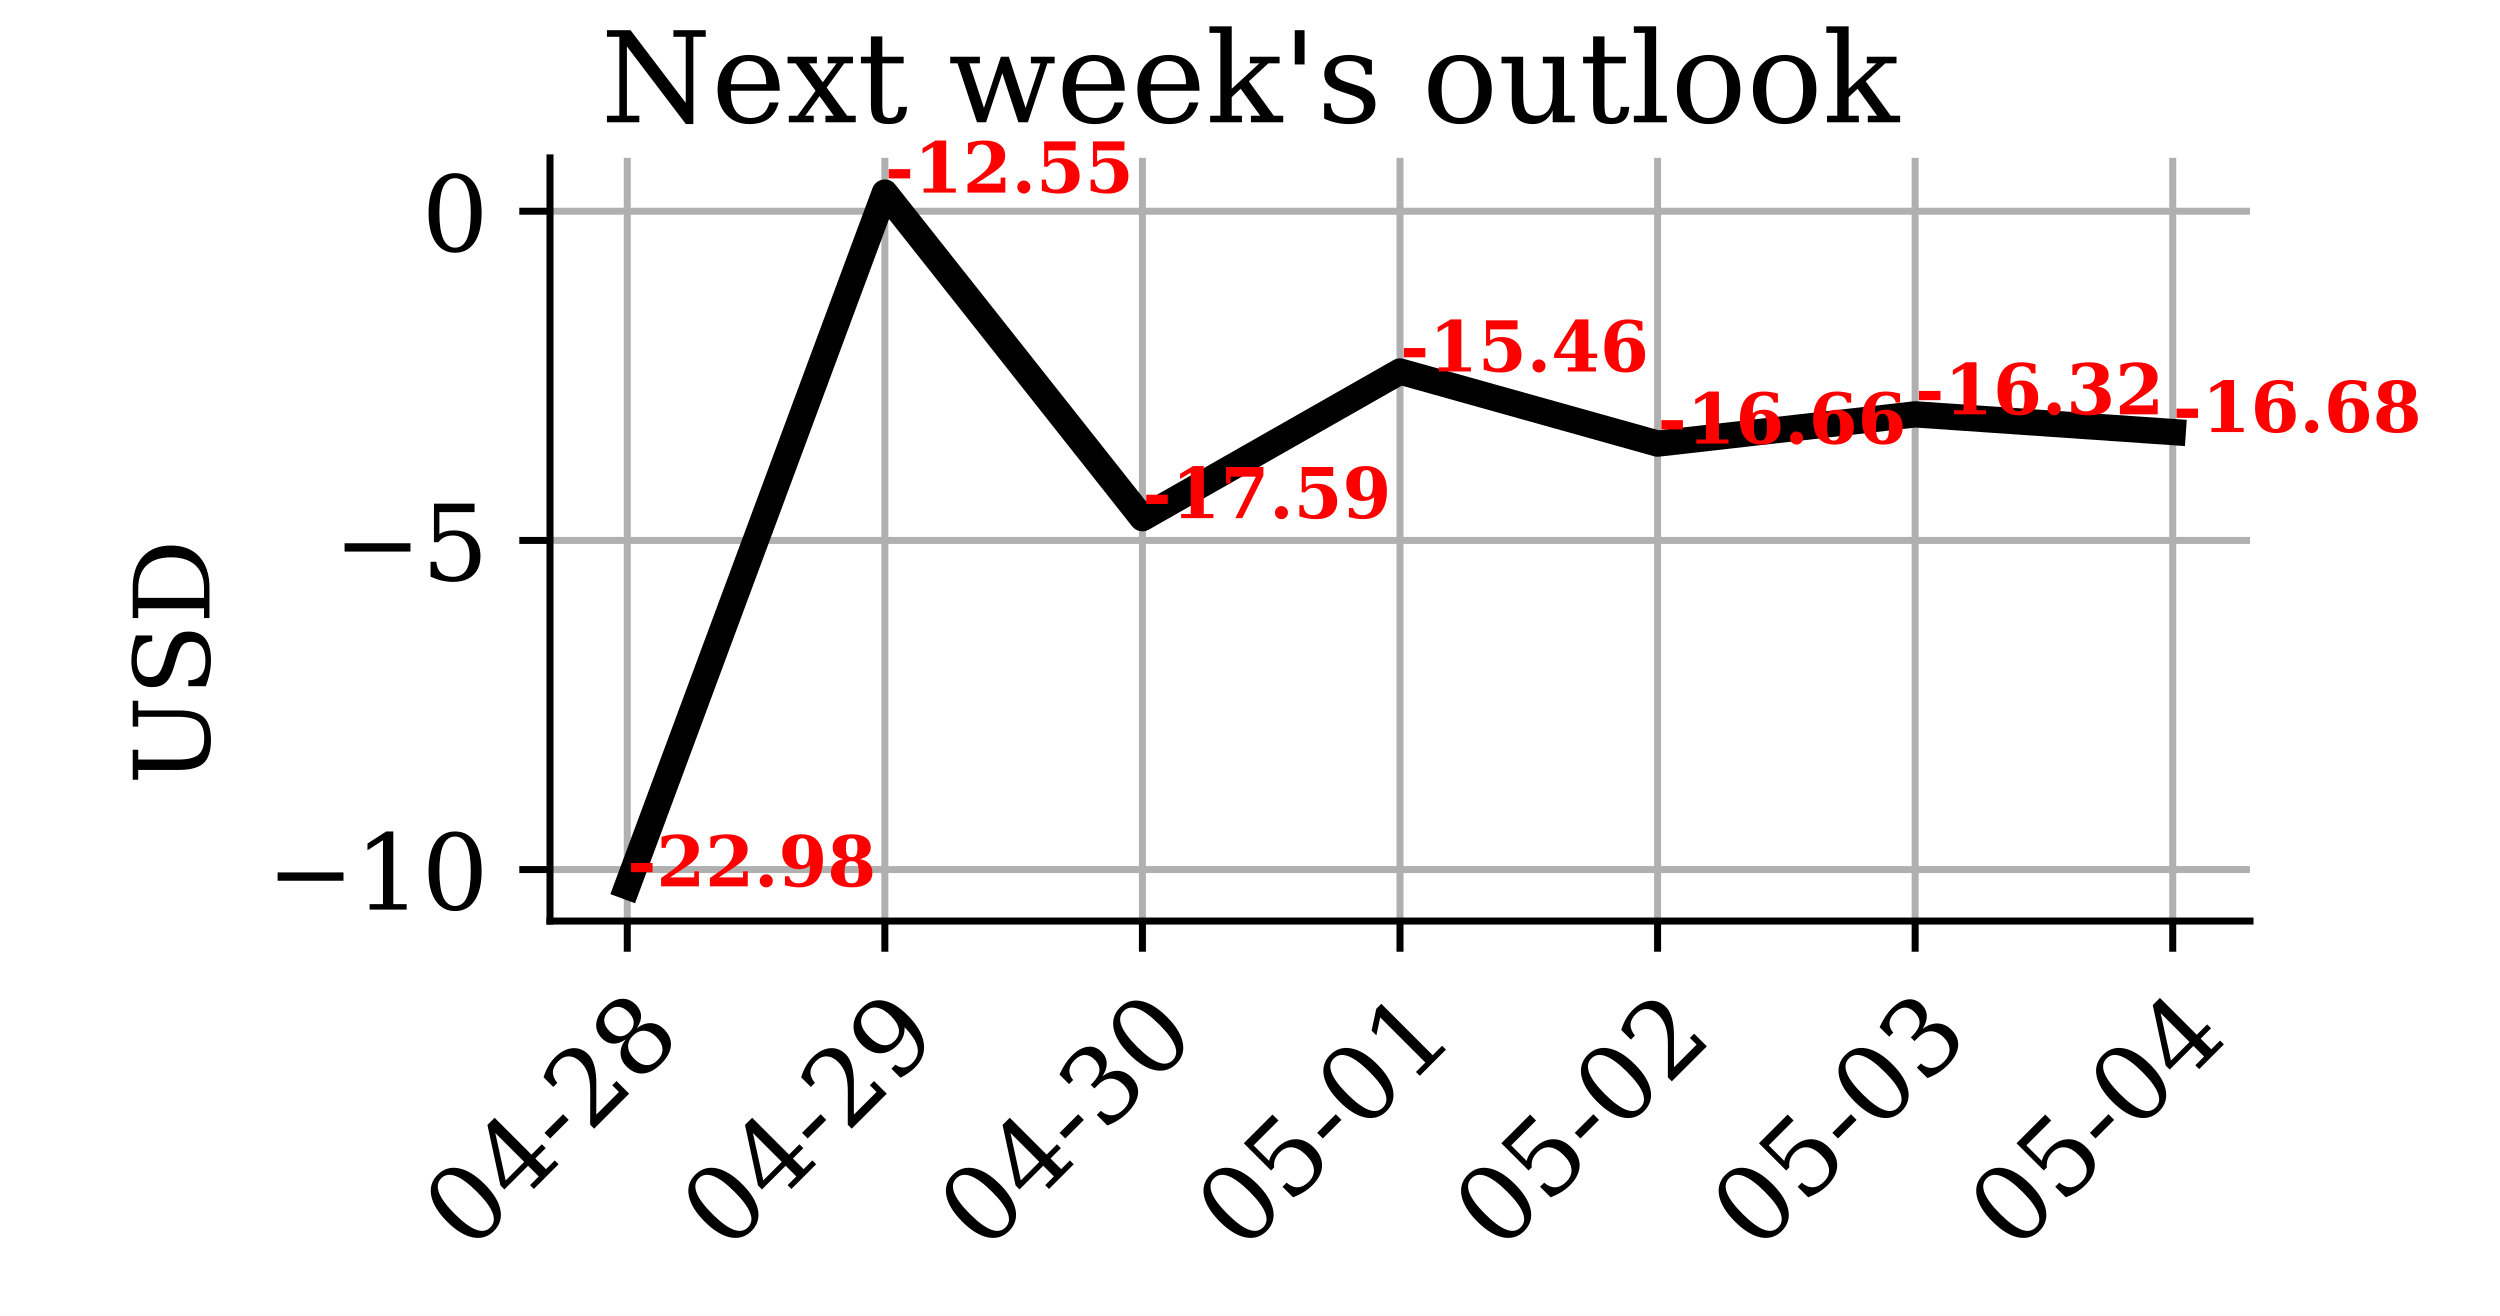
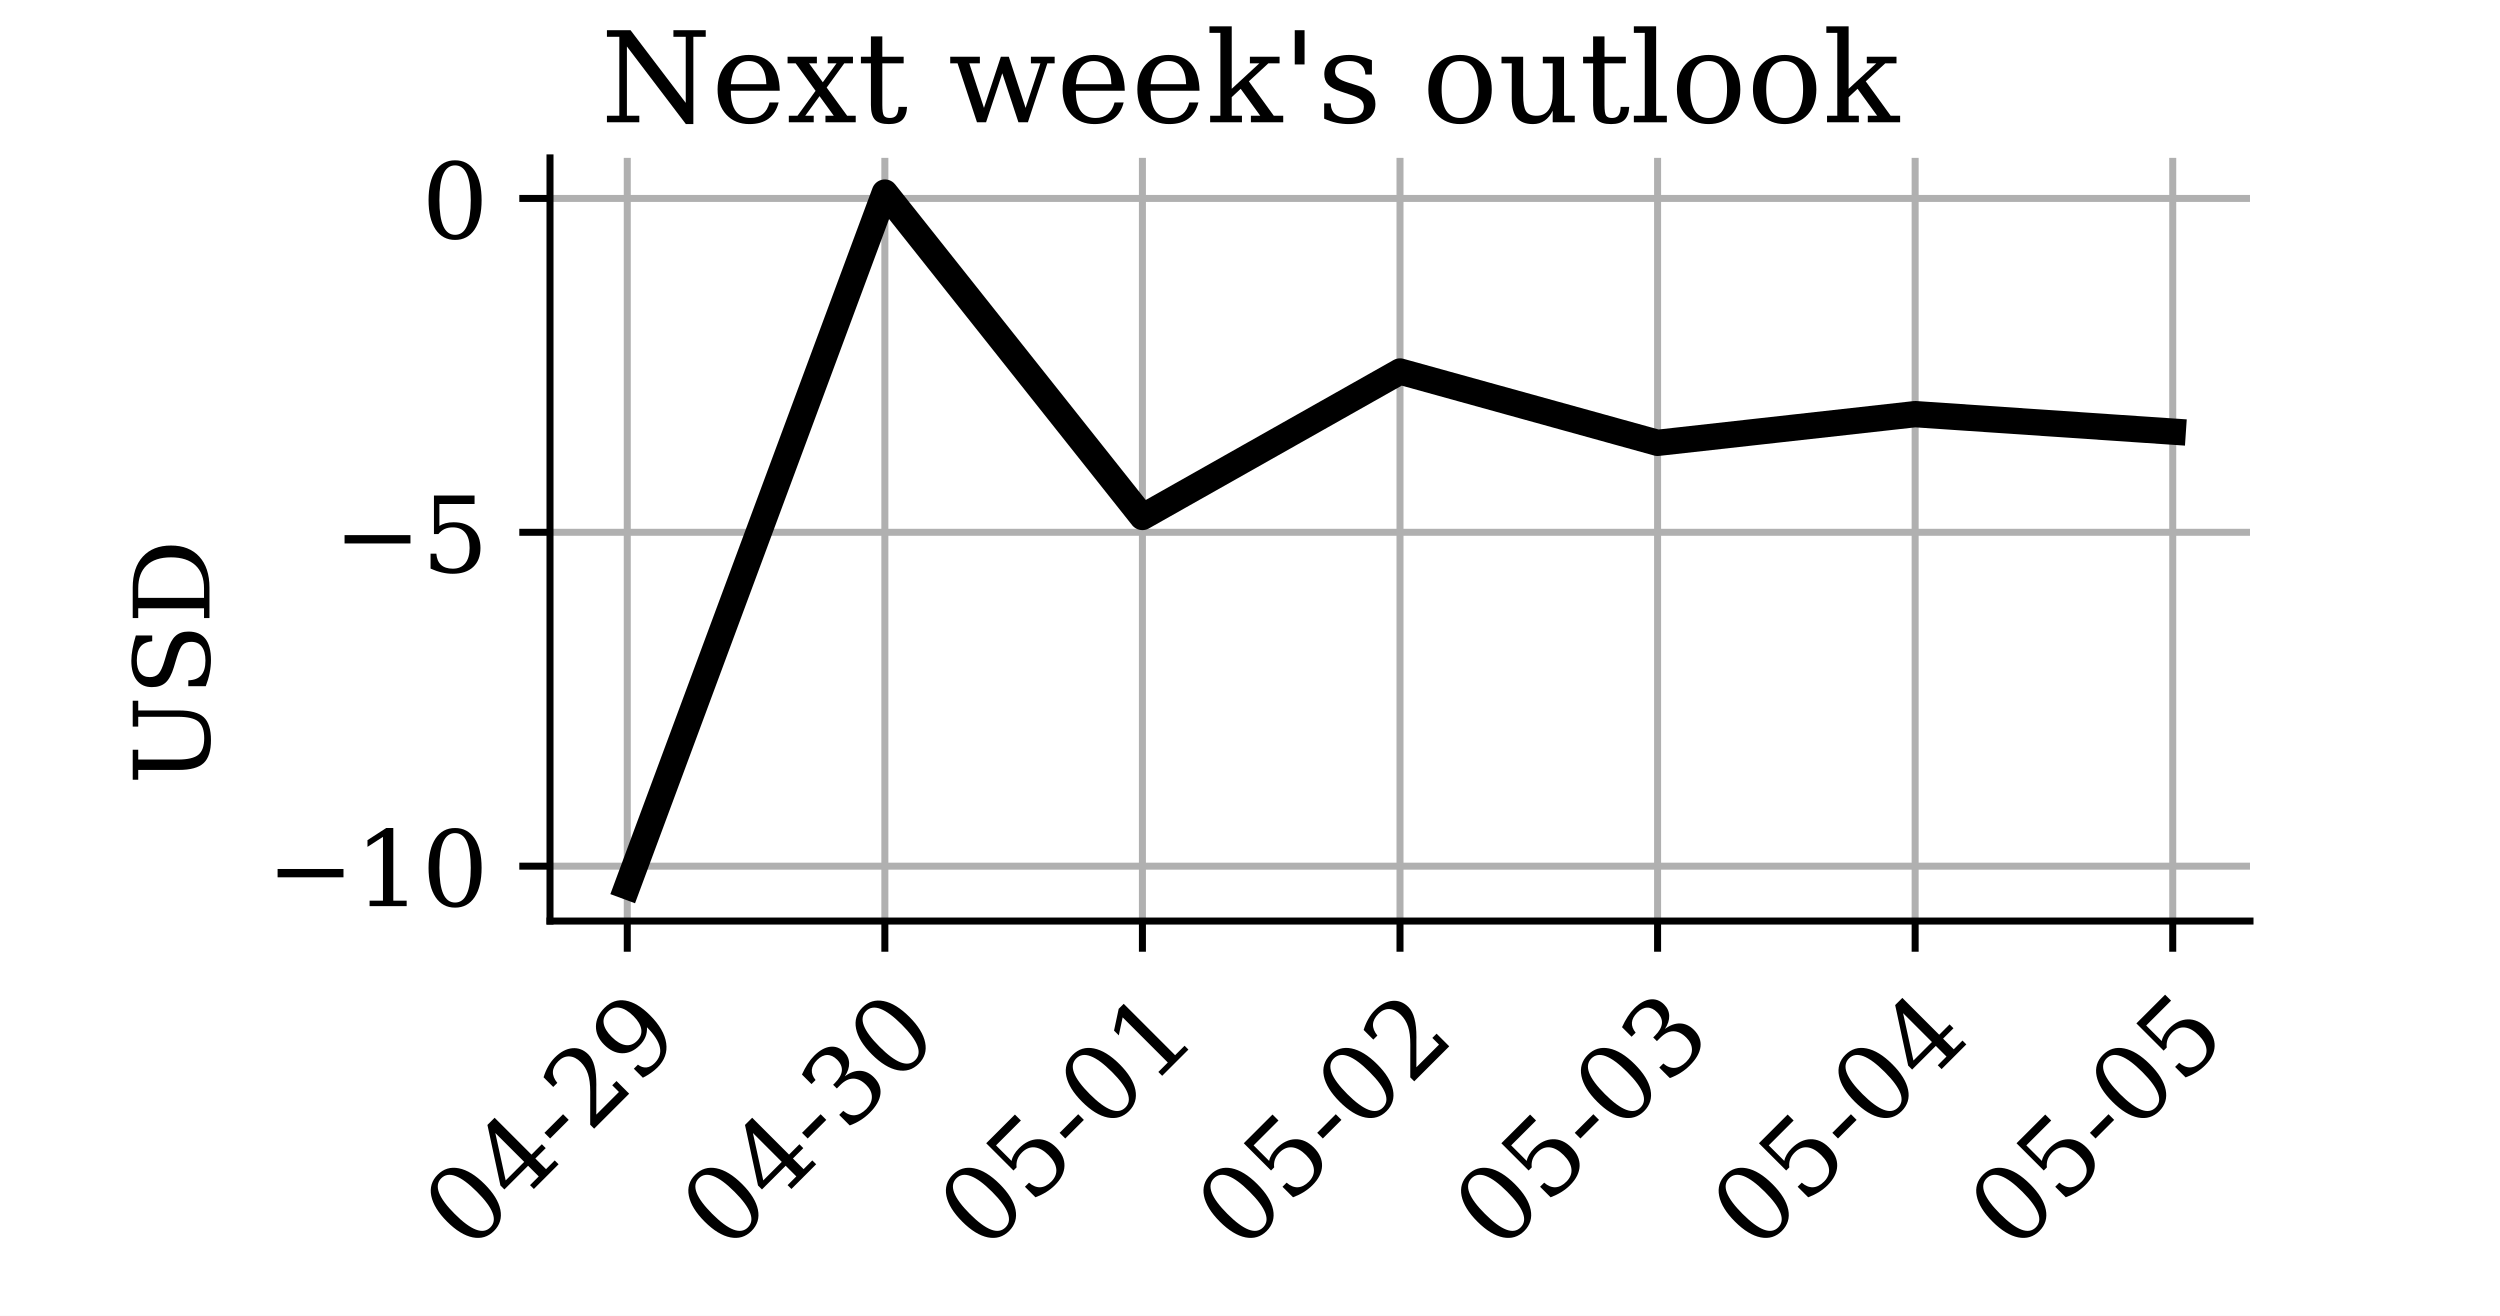
<svg xmlns="http://www.w3.org/2000/svg" xmlns:xlink="http://www.w3.org/1999/xlink" height="150pt" version="1.1" viewBox="0 0 285 150" width="285pt">
  <defs>
    <style type="text/css">
*{stroke-linecap:butt;stroke-linejoin:round;}
  </style>
  </defs>
  <g id="figure_1">
    <g id="patch_1">
      <path d="M 0 150 L 285 150 L 285 0 L 0 0 z " style="fill:#ffffff;" />
    </g>
    <g id="axes_1">
      <g id="patch_2">
        <path d="M 62.7 105 L 256.5 105 L 256.5 18 L 62.7 18 z " style="fill:#ffffff;" />
      </g>
      <g id="matplotlib.axis_1">
        <g id="xtick_1">
          <g id="line2d_1">
-             <path clip-path="url(#p56bc38e9d7)" d="M 71.509 105 L 71.509 18 " style="fill:none;stroke:#b0b0b0;stroke-linecap:square;stroke-width:0.8;" />
+             <path clip-path="url(#pde6cbb24ff)" d="M 71.509 105 L 71.509 18 " style="fill:none;stroke:#b0b0b0;stroke-linecap:square;stroke-width:0.8;" />
          </g>
          <g id="line2d_2">
            <defs>
-               <path d="M 0 0 L 0 3.5 " id="m0515d62252" style="stroke:#000000;stroke-width:0.8;" />
-             </defs>
-             <g>
-               <use style="stroke:#000000;stroke-width:0.8;" x="71.509" xlink:href="#m0515d62252" y="105" />
+               <path d="M 0 0 L 0 3.5 " id="m541a864736" style="stroke:#000000;stroke-width:0.8;" />
+             </defs>
+             <g>
+               <use style="stroke:#000000;stroke-width:0.8;" x="71.509" xlink:href="#m541a864736" y="105" />
            </g>
          </g>
          <g id="text_1">
            <defs>
              <path d="M 31.781 3.422 Q 39.266 3.422 42.969 11.625 Q 46.688 19.828 46.688 36.375 Q 46.688 52.984 42.969 61.188 Q 39.266 69.391 31.781 69.391 Q 24.312 69.391 20.594 61.188 Q 16.891 52.984 16.891 36.375 Q 16.891 19.828 20.594 11.625 Q 24.312 3.422 31.781 3.422 z M 31.781 -1.422 Q 19.922 -1.422 13.25 8.531 Q 6.594 18.5 6.594 36.375 Q 6.594 54.297 13.25 64.25 Q 19.922 74.219 31.781 74.219 Q 43.703 74.219 50.344 64.25 Q 56.984 54.297 56.984 36.375 Q 56.984 18.5 50.344 8.531 Q 43.703 -1.422 31.781 -1.422 z " id="DejaVuSerif-48" />
              <path d="M 34.906 24.703 L 34.906 63.484 L 10.016 24.703 z M 56.391 0 L 23.188 0 L 23.188 5.172 L 34.906 5.172 L 34.906 19.484 L 3.078 19.484 L 3.078 24.812 L 35.016 74.219 L 44.672 74.219 L 44.672 24.703 L 58.594 24.703 L 58.594 19.484 L 44.672 19.484 L 44.672 5.172 L 56.391 5.172 z " id="DejaVuSerif-52" />
              <path d="M 4.391 30.609 L 29.391 30.609 L 29.391 23 L 4.391 23 z " id="DejaVuSerif-45" />
              <path d="M 12.797 55.516 L 7.328 55.516 L 7.328 68.5 Q 12.547 71.297 17.844 72.75 Q 23.141 74.219 28.219 74.219 Q 39.594 74.219 46.188 68.703 Q 52.781 63.188 52.781 53.719 Q 52.781 43.016 37.844 28.125 Q 36.672 27 36.078 26.422 L 17.672 8.016 L 48.094 8.016 L 48.094 17 L 53.812 17 L 53.812 0 L 6.781 0 L 6.781 5.328 L 28.906 27.391 Q 36.234 34.719 39.359 40.844 Q 42.484 46.969 42.484 53.719 Q 42.484 61.078 38.641 65.234 Q 34.812 69.391 28.078 69.391 Q 21.094 69.391 17.281 65.922 Q 13.484 62.453 12.797 55.516 z " id="DejaVuSerif-50" />
-               <path d="M 46.578 19.922 Q 46.578 27.734 42.688 32.047 Q 38.812 36.375 31.781 36.375 Q 24.75 36.375 20.875 32.047 Q 17 27.734 17 19.922 Q 17 12.062 20.875 7.734 Q 24.75 3.422 31.781 3.422 Q 38.812 3.422 42.688 7.734 Q 46.578 12.062 46.578 19.922 z M 44.578 55.328 Q 44.578 61.969 41.203 65.672 Q 37.844 69.391 31.781 69.391 Q 25.781 69.391 22.391 65.672 Q 19 61.969 19 55.328 Q 19 48.641 22.391 44.922 Q 25.781 41.219 31.781 41.219 Q 37.844 41.219 41.203 44.922 Q 44.578 48.641 44.578 55.328 z M 39.312 38.812 Q 47.609 37.703 52.25 32.688 Q 56.891 27.688 56.891 19.922 Q 56.891 9.672 50.391 4.125 Q 43.891 -1.422 31.781 -1.422 Q 19.734 -1.422 13.203 4.125 Q 6.688 9.672 6.688 19.922 Q 6.688 27.688 11.328 32.688 Q 15.969 37.703 24.312 38.812 Q 16.938 40.141 13 44.406 Q 9.078 48.688 9.078 55.328 Q 9.078 64.109 15.125 69.156 Q 21.188 74.219 31.781 74.219 Q 42.391 74.219 48.438 69.156 Q 54.5 64.109 54.5 55.328 Q 54.5 48.688 50.562 44.406 Q 46.625 40.141 39.312 38.812 z " id="DejaVuSerif-56" />
+               <path d="M 46.781 32.672 Q 43.5 29 39.25 27.188 Q 35.016 25.391 29.688 25.391 Q 18.844 25.391 12.562 31.938 Q 6.297 38.484 6.297 49.812 Q 6.297 60.891 13.109 67.547 Q 19.922 74.219 31.297 74.219 Q 43.656 74.219 50.266 65.016 Q 56.891 55.812 56.891 38.719 Q 56.891 19.578 49.016 9.078 Q 41.156 -1.422 26.906 -1.422 Q 23.047 -1.422 18.797 -0.688 Q 14.547 0.047 10.109 1.516 L 10.109 13.625 L 15.578 13.625 Q 16.219 8.688 19.391 6.047 Q 22.562 3.422 27.875 3.422 Q 37.359 3.422 41.984 10.562 Q 46.625 17.719 46.781 32.672 z M 30.906 69.391 Q 23.969 69.391 20.281 64.328 Q 16.609 59.281 16.609 49.812 Q 16.609 40.328 20.281 35.25 Q 23.969 30.172 30.906 30.172 Q 37.844 30.172 41.531 35.078 Q 45.219 39.984 45.219 49.219 Q 45.219 58.938 41.5 64.156 Q 37.797 69.391 30.906 69.391 z " id="DejaVuSerif-57" />
            </defs>
            <g transform="translate(53.49378 142.9103)rotate(-45)scale(0.12 -0.12)">
              <use xlink:href="#DejaVuSerif-48" />
              <use x="63.623" xlink:href="#DejaVuSerif-52" />
              <use x="127.246" xlink:href="#DejaVuSerif-45" />
              <use x="161.035" xlink:href="#DejaVuSerif-50" />
-               <use x="224.658" xlink:href="#DejaVuSerif-56" />
+               <use x="224.658" xlink:href="#DejaVuSerif-57" />
            </g>
          </g>
        </g>
        <g id="xtick_2">
          <g id="line2d_3">
-             <path clip-path="url(#p56bc38e9d7)" d="M 100.873 105 L 100.873 18 " style="fill:none;stroke:#b0b0b0;stroke-linecap:square;stroke-width:0.8;" />
+             <path clip-path="url(#pde6cbb24ff)" d="M 100.873 105 L 100.873 18 " style="fill:none;stroke:#b0b0b0;stroke-linecap:square;stroke-width:0.8;" />
          </g>
          <g id="line2d_4">
            <g>
-               <use style="stroke:#000000;stroke-width:0.8;" x="100.873" xlink:href="#m0515d62252" y="105" />
+               <use style="stroke:#000000;stroke-width:0.8;" x="100.873" xlink:href="#m541a864736" y="105" />
            </g>
          </g>
          <g id="text_2">
            <defs>
-               <path d="M 46.781 32.672 Q 43.5 29 39.25 27.188 Q 35.016 25.391 29.688 25.391 Q 18.844 25.391 12.562 31.938 Q 6.297 38.484 6.297 49.812 Q 6.297 60.891 13.109 67.547 Q 19.922 74.219 31.297 74.219 Q 43.656 74.219 50.266 65.016 Q 56.891 55.812 56.891 38.719 Q 56.891 19.578 49.016 9.078 Q 41.156 -1.422 26.906 -1.422 Q 23.047 -1.422 18.797 -0.688 Q 14.547 0.047 10.109 1.516 L 10.109 13.625 L 15.578 13.625 Q 16.219 8.688 19.391 6.047 Q 22.562 3.422 27.875 3.422 Q 37.359 3.422 41.984 10.562 Q 46.625 17.719 46.781 32.672 z M 30.906 69.391 Q 23.969 69.391 20.281 64.328 Q 16.609 59.281 16.609 49.812 Q 16.609 40.328 20.281 35.25 Q 23.969 30.172 30.906 30.172 Q 37.844 30.172 41.531 35.078 Q 45.219 39.984 45.219 49.219 Q 45.219 58.938 41.5 64.156 Q 37.797 69.391 30.906 69.391 z " id="DejaVuSerif-57" />
+               <path d="M 9.719 69.828 Q 15.438 71.969 20.672 73.094 Q 25.922 74.219 30.516 74.219 Q 41.219 74.219 47.219 69.594 Q 53.219 64.984 53.219 56.781 Q 53.219 50.203 49.062 45.781 Q 44.922 41.359 37.312 39.797 Q 46.297 38.531 51.25 33.281 Q 56.203 28.031 56.203 19.672 Q 56.203 9.469 49.344 4.016 Q 42.484 -1.422 29.594 -1.422 Q 23.875 -1.422 18.422 -0.188 Q 12.984 1.031 7.625 3.516 L 7.625 17.672 L 13.094 17.672 Q 13.578 10.641 17.828 7.031 Q 22.078 3.422 29.781 3.422 Q 37.25 3.422 41.578 7.734 Q 45.906 12.062 45.906 19.578 Q 45.906 28.172 41.453 32.594 Q 37.016 37.016 28.422 37.016 L 23.781 37.016 L 23.781 42 L 26.219 42 Q 34.766 42 39.031 45.531 Q 43.312 49.078 43.312 56.203 Q 43.312 62.594 39.797 65.984 Q 36.281 69.391 29.688 69.391 Q 23.094 69.391 19.453 66.266 Q 15.828 63.141 15.188 56.984 L 9.719 56.984 z " id="DejaVuSerif-51" />
            </defs>
            <g transform="translate(82.85741 142.9103)rotate(-45)scale(0.12 -0.12)">
              <use xlink:href="#DejaVuSerif-48" />
              <use x="63.623" xlink:href="#DejaVuSerif-52" />
              <use x="127.246" xlink:href="#DejaVuSerif-45" />
-               <use x="161.035" xlink:href="#DejaVuSerif-50" />
-               <use x="224.658" xlink:href="#DejaVuSerif-57" />
+               <use x="161.035" xlink:href="#DejaVuSerif-51" />
+               <use x="224.658" xlink:href="#DejaVuSerif-48" />
            </g>
          </g>
        </g>
        <g id="xtick_3">
          <g id="line2d_5">
-             <path clip-path="url(#p56bc38e9d7)" d="M 130.236 105 L 130.236 18 " style="fill:none;stroke:#b0b0b0;stroke-linecap:square;stroke-width:0.8;" />
+             <path clip-path="url(#pde6cbb24ff)" d="M 130.236 105 L 130.236 18 " style="fill:none;stroke:#b0b0b0;stroke-linecap:square;stroke-width:0.8;" />
          </g>
          <g id="line2d_6">
            <g>
-               <use style="stroke:#000000;stroke-width:0.8;" x="130.236" xlink:href="#m0515d62252" y="105" />
+               <use style="stroke:#000000;stroke-width:0.8;" x="130.236" xlink:href="#m541a864736" y="105" />
            </g>
          </g>
          <g id="text_3">
            <defs>
-               <path d="M 9.719 69.828 Q 15.438 71.969 20.672 73.094 Q 25.922 74.219 30.516 74.219 Q 41.219 74.219 47.219 69.594 Q 53.219 64.984 53.219 56.781 Q 53.219 50.203 49.062 45.781 Q 44.922 41.359 37.312 39.797 Q 46.297 38.531 51.25 33.281 Q 56.203 28.031 56.203 19.672 Q 56.203 9.469 49.344 4.016 Q 42.484 -1.422 29.594 -1.422 Q 23.875 -1.422 18.422 -0.188 Q 12.984 1.031 7.625 3.516 L 7.625 17.672 L 13.094 17.672 Q 13.578 10.641 17.828 7.031 Q 22.078 3.422 29.781 3.422 Q 37.25 3.422 41.578 7.734 Q 45.906 12.062 45.906 19.578 Q 45.906 28.172 41.453 32.594 Q 37.016 37.016 28.422 37.016 L 23.781 37.016 L 23.781 42 L 26.219 42 Q 34.766 42 39.031 45.531 Q 43.312 49.078 43.312 56.203 Q 43.312 62.594 39.797 65.984 Q 36.281 69.391 29.688 69.391 Q 23.094 69.391 19.453 66.266 Q 15.828 63.141 15.188 56.984 L 9.719 56.984 z " id="DejaVuSerif-51" />
+               <path d="M 50.297 72.906 L 50.297 64.891 L 16.891 64.891 L 16.891 44 Q 19.438 45.75 22.828 46.625 Q 26.219 47.516 30.422 47.516 Q 42.234 47.516 49.062 40.969 Q 55.906 34.422 55.906 23.094 Q 55.906 11.531 49 5.047 Q 42.094 -1.422 29.594 -1.422 Q 24.562 -1.422 19.281 -0.188 Q 14.016 1.031 8.5 3.516 L 8.5 17.672 L 14.016 17.672 Q 14.453 10.75 18.422 7.078 Q 22.406 3.422 29.594 3.422 Q 37.312 3.422 41.453 8.5 Q 45.609 13.578 45.609 23.094 Q 45.609 32.562 41.484 37.609 Q 37.359 42.672 29.594 42.672 Q 25.203 42.672 21.844 41.109 Q 18.5 39.547 15.922 36.281 L 11.719 36.281 L 11.719 72.906 z " id="DejaVuSerif-53" />
+               <path d="M 14.203 0 L 14.203 5.172 L 26.906 5.172 L 26.906 65.828 L 12.203 56.297 L 12.203 62.703 L 29.984 74.219 L 36.719 74.219 L 36.719 5.172 L 49.422 5.172 L 49.422 0 z " id="DejaVuSerif-49" />
            </defs>
            <g transform="translate(112.2211 142.9103)rotate(-45)scale(0.12 -0.12)">
              <use xlink:href="#DejaVuSerif-48" />
-               <use x="63.623" xlink:href="#DejaVuSerif-52" />
-               <use x="127.246" xlink:href="#DejaVuSerif-45" />
-               <use x="161.035" xlink:href="#DejaVuSerif-51" />
-               <use x="224.658" xlink:href="#DejaVuSerif-48" />
+               <use x="63.623" xlink:href="#DejaVuSerif-53" />
+               <use x="127.246" xlink:href="#DejaVuSerif-45" />
+               <use x="161.035" xlink:href="#DejaVuSerif-48" />
+               <use x="224.658" xlink:href="#DejaVuSerif-49" />
            </g>
          </g>
        </g>
        <g id="xtick_4">
          <g id="line2d_7">
-             <path clip-path="url(#p56bc38e9d7)" d="M 159.6 105 L 159.6 18 " style="fill:none;stroke:#b0b0b0;stroke-linecap:square;stroke-width:0.8;" />
+             <path clip-path="url(#pde6cbb24ff)" d="M 159.6 105 L 159.6 18 " style="fill:none;stroke:#b0b0b0;stroke-linecap:square;stroke-width:0.8;" />
          </g>
          <g id="line2d_8">
            <g>
-               <use style="stroke:#000000;stroke-width:0.8;" x="159.6" xlink:href="#m0515d62252" y="105" />
+               <use style="stroke:#000000;stroke-width:0.8;" x="159.6" xlink:href="#m541a864736" y="105" />
            </g>
          </g>
          <g id="text_4">
-             <defs>
-               <path d="M 50.297 72.906 L 50.297 64.891 L 16.891 64.891 L 16.891 44 Q 19.438 45.75 22.828 46.625 Q 26.219 47.516 30.422 47.516 Q 42.234 47.516 49.062 40.969 Q 55.906 34.422 55.906 23.094 Q 55.906 11.531 49 5.047 Q 42.094 -1.422 29.594 -1.422 Q 24.562 -1.422 19.281 -0.188 Q 14.016 1.031 8.5 3.516 L 8.5 17.672 L 14.016 17.672 Q 14.453 10.75 18.422 7.078 Q 22.406 3.422 29.594 3.422 Q 37.312 3.422 41.453 8.5 Q 45.609 13.578 45.609 23.094 Q 45.609 32.562 41.484 37.609 Q 37.359 42.672 29.594 42.672 Q 25.203 42.672 21.844 41.109 Q 18.5 39.547 15.922 36.281 L 11.719 36.281 L 11.719 72.906 z " id="DejaVuSerif-53" />
-               <path d="M 14.203 0 L 14.203 5.172 L 26.906 5.172 L 26.906 65.828 L 12.203 56.297 L 12.203 62.703 L 29.984 74.219 L 36.719 74.219 L 36.719 5.172 L 49.422 5.172 L 49.422 0 z " id="DejaVuSerif-49" />
-             </defs>
            <g transform="translate(141.5847 142.9103)rotate(-45)scale(0.12 -0.12)">
              <use xlink:href="#DejaVuSerif-48" />
              <use x="63.623" xlink:href="#DejaVuSerif-53" />
              <use x="127.246" xlink:href="#DejaVuSerif-45" />
              <use x="161.035" xlink:href="#DejaVuSerif-48" />
-               <use x="224.658" xlink:href="#DejaVuSerif-49" />
+               <use x="224.658" xlink:href="#DejaVuSerif-50" />
            </g>
          </g>
        </g>
        <g id="xtick_5">
          <g id="line2d_9">
-             <path clip-path="url(#p56bc38e9d7)" d="M 188.964 105 L 188.964 18 " style="fill:none;stroke:#b0b0b0;stroke-linecap:square;stroke-width:0.8;" />
+             <path clip-path="url(#pde6cbb24ff)" d="M 188.964 105 L 188.964 18 " style="fill:none;stroke:#b0b0b0;stroke-linecap:square;stroke-width:0.8;" />
          </g>
          <g id="line2d_10">
            <g>
-               <use style="stroke:#000000;stroke-width:0.8;" x="188.964" xlink:href="#m0515d62252" y="105" />
+               <use style="stroke:#000000;stroke-width:0.8;" x="188.964" xlink:href="#m541a864736" y="105" />
            </g>
          </g>
          <g id="text_5">
            <g transform="translate(170.9483 142.9103)rotate(-45)scale(0.12 -0.12)">
              <use xlink:href="#DejaVuSerif-48" />
              <use x="63.623" xlink:href="#DejaVuSerif-53" />
              <use x="127.246" xlink:href="#DejaVuSerif-45" />
              <use x="161.035" xlink:href="#DejaVuSerif-48" />
-               <use x="224.658" xlink:href="#DejaVuSerif-50" />
+               <use x="224.658" xlink:href="#DejaVuSerif-51" />
            </g>
          </g>
        </g>
        <g id="xtick_6">
          <g id="line2d_11">
-             <path clip-path="url(#p56bc38e9d7)" d="M 218.327 105 L 218.327 18 " style="fill:none;stroke:#b0b0b0;stroke-linecap:square;stroke-width:0.8;" />
+             <path clip-path="url(#pde6cbb24ff)" d="M 218.327 105 L 218.327 18 " style="fill:none;stroke:#b0b0b0;stroke-linecap:square;stroke-width:0.8;" />
          </g>
          <g id="line2d_12">
            <g>
-               <use style="stroke:#000000;stroke-width:0.8;" x="218.327" xlink:href="#m0515d62252" y="105" />
+               <use style="stroke:#000000;stroke-width:0.8;" x="218.327" xlink:href="#m541a864736" y="105" />
            </g>
          </g>
          <g id="text_6">
            <g transform="translate(200.312 142.9103)rotate(-45)scale(0.12 -0.12)">
              <use xlink:href="#DejaVuSerif-48" />
              <use x="63.623" xlink:href="#DejaVuSerif-53" />
              <use x="127.246" xlink:href="#DejaVuSerif-45" />
              <use x="161.035" xlink:href="#DejaVuSerif-48" />
-               <use x="224.658" xlink:href="#DejaVuSerif-51" />
+               <use x="224.658" xlink:href="#DejaVuSerif-52" />
            </g>
          </g>
        </g>
        <g id="xtick_7">
          <g id="line2d_13">
-             <path clip-path="url(#p56bc38e9d7)" d="M 247.691 105 L 247.691 18 " style="fill:none;stroke:#b0b0b0;stroke-linecap:square;stroke-width:0.8;" />
+             <path clip-path="url(#pde6cbb24ff)" d="M 247.691 105 L 247.691 18 " style="fill:none;stroke:#b0b0b0;stroke-linecap:square;stroke-width:0.8;" />
          </g>
          <g id="line2d_14">
            <g>
-               <use style="stroke:#000000;stroke-width:0.8;" x="247.691" xlink:href="#m0515d62252" y="105" />
+               <use style="stroke:#000000;stroke-width:0.8;" x="247.691" xlink:href="#m541a864736" y="105" />
            </g>
          </g>
          <g id="text_7">
            <g transform="translate(229.6756 142.9103)rotate(-45)scale(0.12 -0.12)">
              <use xlink:href="#DejaVuSerif-48" />
              <use x="63.623" xlink:href="#DejaVuSerif-53" />
              <use x="127.246" xlink:href="#DejaVuSerif-45" />
              <use x="161.035" xlink:href="#DejaVuSerif-48" />
-               <use x="224.658" xlink:href="#DejaVuSerif-52" />
+               <use x="224.658" xlink:href="#DejaVuSerif-53" />
            </g>
          </g>
        </g>
      </g>
      <g id="matplotlib.axis_2">
        <g id="ytick_1">
          <g id="line2d_15">
-             <path clip-path="url(#p56bc38e9d7)" d="M 62.7 99.132 L 256.5 99.132 " style="fill:none;stroke:#b0b0b0;stroke-linecap:square;stroke-width:0.8;" />
+             <path clip-path="url(#pde6cbb24ff)" d="M 62.7 98.741 L 256.5 98.741 " style="fill:none;stroke:#b0b0b0;stroke-linecap:square;stroke-width:0.8;" />
          </g>
          <g id="line2d_16">
            <defs>
-               <path d="M 0 0 L -3.5 0 " id="m753586198d" style="stroke:#000000;stroke-width:0.8;" />
-             </defs>
-             <g>
-               <use style="stroke:#000000;stroke-width:0.8;" x="62.7" xlink:href="#m753586198d" y="99.132" />
+               <path d="M 0 0 L -3.5 0 " id="m2b2a041067" style="stroke:#000000;stroke-width:0.8;" />
+             </defs>
+             <g>
+               <use style="stroke:#000000;stroke-width:0.8;" x="62.7" xlink:href="#m2b2a041067" y="98.741" />
            </g>
          </g>
          <g id="text_8">
            <defs>
              <path d="M 10.594 35.297 L 73.188 35.297 L 73.188 27.391 L 10.594 27.391 z " id="DejaVuSerif-8722" />
            </defs>
-             <g transform="translate(30.37438 103.6914)scale(0.12 -0.12)">
+             <g transform="translate(30.37438 103.3004)scale(0.12 -0.12)">
              <use xlink:href="#DejaVuSerif-8722" />
              <use x="83.789" xlink:href="#DejaVuSerif-49" />
              <use x="147.412" xlink:href="#DejaVuSerif-48" />
            </g>
          </g>
        </g>
        <g id="ytick_2">
          <g id="line2d_17">
-             <path clip-path="url(#p56bc38e9d7)" d="M 62.7 61.608 L 256.5 61.608 " style="fill:none;stroke:#b0b0b0;stroke-linecap:square;stroke-width:0.8;" />
+             <path clip-path="url(#pde6cbb24ff)" d="M 62.7 60.681 L 256.5 60.681 " style="fill:none;stroke:#b0b0b0;stroke-linecap:square;stroke-width:0.8;" />
          </g>
          <g id="line2d_18">
            <g>
-               <use style="stroke:#000000;stroke-width:0.8;" x="62.7" xlink:href="#m753586198d" y="61.608" />
+               <use style="stroke:#000000;stroke-width:0.8;" x="62.7" xlink:href="#m2b2a041067" y="60.681" />
            </g>
          </g>
          <g id="text_9">
-             <g transform="translate(38.00937 66.16687)scale(0.12 -0.12)">
+             <g transform="translate(38.00937 65.24054)scale(0.12 -0.12)">
              <use xlink:href="#DejaVuSerif-8722" />
              <use x="83.789" xlink:href="#DejaVuSerif-53" />
            </g>
          </g>
        </g>
        <g id="ytick_3">
          <g id="line2d_19">
-             <path clip-path="url(#p56bc38e9d7)" d="M 62.7 24.083 L 256.5 24.083 " style="fill:none;stroke:#b0b0b0;stroke-linecap:square;stroke-width:0.8;" />
+             <path clip-path="url(#pde6cbb24ff)" d="M 62.7 22.622 L 256.5 22.622 " style="fill:none;stroke:#b0b0b0;stroke-linecap:square;stroke-width:0.8;" />
          </g>
          <g id="line2d_20">
            <g>
-               <use style="stroke:#000000;stroke-width:0.8;" x="62.7" xlink:href="#m753586198d" y="24.083" />
+               <use style="stroke:#000000;stroke-width:0.8;" x="62.7" xlink:href="#m2b2a041067" y="22.622" />
            </g>
          </g>
          <g id="text_10">
-             <g transform="translate(48.065 28.64239)scale(0.12 -0.12)">
+             <g transform="translate(48.065 27.18072)scale(0.12 -0.12)">
              <use xlink:href="#DejaVuSerif-48" />
            </g>
          </g>
        </g>
        <g id="text_11">
          <defs>
            <path d="M 14.016 67.672 L 4.688 67.672 L 4.688 72.906 L 33.203 72.906 L 33.203 67.672 L 23.875 67.672 L 23.875 29.984 Q 23.875 16.016 28.438 10.5 Q 33.016 4.984 44.188 4.984 Q 55.375 4.984 59.938 10.5 Q 64.5 16.016 64.5 29.984 L 64.5 67.672 L 55.172 67.672 L 55.172 72.906 L 79.781 72.906 L 79.781 67.672 L 70.516 67.672 L 70.516 29 Q 70.516 12.359 64.109 5.469 Q 57.719 -1.422 42.391 -1.422 Q 27.047 -1.422 20.531 5.516 Q 14.016 12.453 14.016 29 z " id="DejaVuSerif-85" />
            <path d="M 9.281 3.516 L 9.281 20.125 L 14.891 20.062 Q 15.141 11.766 19.703 7.781 Q 24.266 3.812 33.594 3.812 Q 42.281 3.812 46.844 7.25 Q 51.422 10.688 51.422 17.281 Q 51.422 22.562 48.656 25.391 Q 45.906 28.219 37.016 30.906 L 27.391 33.797 Q 16.938 36.969 12.672 41.703 Q 8.406 46.438 8.406 54.688 Q 8.406 63.969 14.984 69.094 Q 21.578 74.219 33.5 74.219 Q 38.578 74.219 44.625 73.109 Q 50.688 72.016 57.516 69.922 L 57.516 54.391 L 52 54.391 Q 51.172 62.109 46.844 65.547 Q 42.531 69 33.688 69 Q 25.984 69 21.953 65.844 Q 17.922 62.703 17.922 56.688 Q 17.922 51.469 20.938 48.484 Q 23.969 45.516 33.797 42.578 L 42.828 39.891 Q 52.734 36.922 56.953 32.297 Q 61.188 27.688 61.188 19.922 Q 61.188 9.328 54.391 3.953 Q 47.609 -1.422 34.188 -1.422 Q 28.172 -1.422 21.938 -0.188 Q 15.719 1.031 9.281 3.516 z " id="DejaVuSerif-83" />
            <path d="M 24.703 5.172 L 33.797 5.172 Q 48 5.172 55.594 13.281 Q 63.188 21.391 63.188 36.531 Q 63.188 51.656 55.609 59.656 Q 48.047 67.672 33.797 67.672 L 24.703 67.672 z M 5.516 0 L 5.516 5.172 L 14.797 5.172 L 14.797 67.672 L 5.516 67.672 L 5.516 72.906 L 34.516 72.906 Q 53.375 72.906 63.891 63.281 Q 74.422 53.656 74.422 36.531 Q 74.422 19.344 63.875 9.672 Q 53.328 0 34.516 0 z " id="DejaVuSerif-68" />
          </defs>
          <g transform="translate(23.87875 89.45437)rotate(-90)scale(0.12 -0.12)">
            <use xlink:href="#DejaVuSerif-85" />
            <use x="84.277" xlink:href="#DejaVuSerif-83" />
            <use x="152.783" xlink:href="#DejaVuSerif-68" />
          </g>
        </g>
      </g>
      <g id="line2d_21">
-         <path clip-path="url(#p56bc38e9d7)" d="M 71.509 101.045 L 100.873 21.955 L 130.236 59.069 L 159.6 42.35 L 188.964 50.57 L 218.327 47.236 L 247.691 49.255 " style="fill:none;stroke:#000000;stroke-linecap:square;stroke-width:3;" />
+         <path clip-path="url(#pde6cbb24ff)" d="M 71.509 101.045 L 100.873 21.955 L 130.236 58.934 L 159.6 42.351 L 188.964 50.485 L 218.327 47.212 L 247.691 49.204 " style="fill:none;stroke:#000000;stroke-linecap:square;stroke-width:3;" />
      </g>
      <g id="patch_3">
        <path d="M 62.7 105 L 62.7 18 " style="fill:none;stroke:#000000;stroke-linecap:square;stroke-linejoin:miter;stroke-width:0.8;" />
      </g>
      <g id="patch_4">
        <path d="M 62.7 105 L 256.5 105 " style="fill:none;stroke:#000000;stroke-linecap:square;stroke-linejoin:miter;stroke-width:0.8;" />
      </g>
-       <g id="text_12">
-         <defs>
-           <path d="M 5.422 33.406 L 36.078 33.406 L 36.078 20.219 L 5.422 20.219 z " id="DejaVuSerif-Bold-45" />
-           <path d="M 13.188 54.891 L 7.328 54.891 L 7.328 70.609 Q 13.281 72.406 19.109 73.312 Q 24.953 74.219 30.906 74.219 Q 44.828 74.219 52.609 68.531 Q 60.406 62.844 60.406 52.688 Q 60.406 45.453 56.109 39.719 Q 51.812 33.984 39.703 26.125 L 19.391 12.797 L 53.906 12.797 L 53.906 21.391 L 60.594 21.391 L 60.594 0 L 6.688 0 L 6.688 11.922 L 17.484 19.391 Q 31.297 28.906 35.891 35.594 Q 40.484 42.281 40.484 51.219 Q 40.484 59.672 36.984 64.078 Q 33.5 68.5 26.812 68.5 Q 21.047 68.5 17.578 65.016 Q 14.109 61.531 13.188 54.891 z " id="DejaVuSerif-Bold-50" />
-           <path d="M 8.109 7.906 Q 8.109 11.719 10.844 14.453 Q 13.578 17.188 17.391 17.188 Q 21.234 17.188 23.969 14.453 Q 26.703 11.719 26.703 7.906 Q 26.703 4.047 23.969 1.312 Q 21.234 -1.422 17.391 -1.422 Q 13.578 -1.422 10.844 1.312 Q 8.109 4.047 8.109 7.906 z " id="DejaVuSerif-Bold-46" />
-           <path d="M 34.078 68.5 Q 29.047 68.5 26.922 64.234 Q 24.812 59.969 24.812 49.422 Q 24.812 38.875 26.922 34.594 Q 29.047 30.328 34.078 30.328 Q 39.109 30.328 41.25 34.594 Q 43.406 38.875 43.406 49.422 Q 43.406 59.969 41.25 64.234 Q 39.109 68.5 34.078 68.5 z M 44.969 29.688 Q 41.75 27.094 37.812 25.797 Q 33.891 24.516 29.297 24.516 Q 18.172 24.516 11.797 31.031 Q 5.422 37.547 5.422 49.031 Q 5.422 61.141 12.547 67.672 Q 19.672 74.219 32.906 74.219 Q 47.859 74.219 55.562 65.188 Q 63.281 56.156 63.281 38.719 Q 63.281 18.844 54.734 8.703 Q 46.188 -1.422 29.391 -1.422 Q 25 -1.422 19.969 -0.688 Q 14.938 0.047 9.188 1.516 L 9.188 14.406 L 15.094 14.406 Q 16.312 9.422 19.703 6.859 Q 23.094 4.297 28.516 4.297 Q 37.109 4.297 41.016 10.281 Q 44.922 16.266 44.969 29.688 z " id="DejaVuSerif-Bold-57" />
-           <path d="M 46.484 38.812 Q 55.172 37.406 59.688 32.422 Q 64.203 27.438 64.203 19.391 Q 64.203 9.328 56.609 3.953 Q 49.031 -1.422 34.719 -1.422 Q 20.406 -1.422 12.781 3.953 Q 5.172 9.328 5.172 19.391 Q 5.172 27.438 9.719 32.422 Q 14.266 37.406 22.906 38.812 Q 15.234 40.578 11.422 44.703 Q 7.625 48.828 7.625 55.172 Q 7.625 64.453 14.547 69.328 Q 21.484 74.219 34.719 74.219 Q 47.906 74.219 54.859 69.328 Q 61.812 64.453 61.812 55.172 Q 61.812 48.828 57.984 44.703 Q 54.156 40.578 46.484 38.812 z M 42.922 54.984 Q 42.922 62.703 41.062 65.594 Q 39.203 68.5 34.719 68.5 Q 30.172 68.5 28.344 65.594 Q 26.516 62.703 26.516 54.984 Q 26.516 47.312 28.344 44.453 Q 30.172 41.609 34.719 41.609 Q 39.266 41.609 41.094 44.453 Q 42.922 47.312 42.922 54.984 z M 44.828 20.219 Q 44.828 29.156 42.547 32.516 Q 40.281 35.891 34.719 35.891 Q 29.109 35.891 26.859 32.516 Q 24.609 29.156 24.609 20.219 Q 24.609 11.188 26.875 7.734 Q 29.156 4.297 34.719 4.297 Q 40.234 4.297 42.531 7.734 Q 44.828 11.188 44.828 20.219 z " id="DejaVuSerif-Bold-56" />
-         </defs>
-         <g style="fill:#ff0000;" transform="translate(71.50909 101.0455)scale(0.08 -0.08)">
-           <use xlink:href="#DejaVuSerif-Bold-45" />
-           <use x="41.504" xlink:href="#DejaVuSerif-Bold-50" />
-           <use x="111.084" xlink:href="#DejaVuSerif-Bold-50" />
-           <use x="180.664" xlink:href="#DejaVuSerif-Bold-46" />
-           <use x="215.479" xlink:href="#DejaVuSerif-Bold-57" />
-           <use x="285.059" xlink:href="#DejaVuSerif-Bold-56" />
-         </g>
-       </g>
-       <g id="text_13">
-         <defs>
-           <path d="M 13.719 0 L 13.719 5.906 L 27.391 5.906 L 27.391 64.891 L 12.203 55.906 L 12.203 63.188 L 30.516 74.219 L 45.906 74.219 L 45.906 5.906 L 59.625 5.906 L 59.625 0 z " id="DejaVuSerif-Bold-49" />
-           <path d="M 56.391 72.906 L 56.391 60.109 L 17.391 60.109 L 17.391 44.094 Q 20.609 46.578 24.562 47.844 Q 28.516 49.125 32.906 49.125 Q 46.391 49.125 54.203 42.312 Q 62.016 35.5 62.016 23.781 Q 62.016 11.859 54.203 5.219 Q 46.391 -1.422 32.328 -1.422 Q 26.375 -1.422 20.484 -0.438 Q 14.594 0.531 8.203 2.594 L 8.203 18.5 L 14.062 18.5 Q 14.359 11.328 17.797 7.812 Q 21.234 4.297 27.984 4.297 Q 35.156 4.297 38.625 9.109 Q 42.094 13.922 42.094 23.781 Q 42.094 33.5 38.688 38.297 Q 35.297 43.109 28.422 43.109 Q 24.703 43.109 21.797 41.578 Q 18.891 40.047 16.406 36.812 L 11.531 36.812 L 11.531 72.906 z " id="DejaVuSerif-Bold-53" />
-         </defs>
-         <g style="fill:#ff0000;" transform="translate(100.8727 21.95454)scale(0.08 -0.08)">
-           <use xlink:href="#DejaVuSerif-Bold-45" />
-           <use x="41.504" xlink:href="#DejaVuSerif-Bold-49" />
-           <use x="111.084" xlink:href="#DejaVuSerif-Bold-50" />
-           <use x="180.664" xlink:href="#DejaVuSerif-Bold-46" />
-           <use x="215.479" xlink:href="#DejaVuSerif-Bold-53" />
-           <use x="285.059" xlink:href="#DejaVuSerif-Bold-53" />
-         </g>
-       </g>
-       <g id="text_14">
-         <defs>
-           <path d="M 61.281 60.5 L 31.203 0 L 21.297 0 L 50.594 59.078 L 14.594 59.078 L 14.594 49.219 L 7.906 49.219 L 7.906 72.906 L 61.281 72.906 z " id="DejaVuSerif-Bold-55" />
-         </defs>
-         <g style="fill:#ff0000;" transform="translate(130.2364 59.06907)scale(0.08 -0.08)">
-           <use xlink:href="#DejaVuSerif-Bold-45" />
-           <use x="41.504" xlink:href="#DejaVuSerif-Bold-49" />
-           <use x="111.084" xlink:href="#DejaVuSerif-Bold-55" />
-           <use x="180.664" xlink:href="#DejaVuSerif-Bold-46" />
-           <use x="215.479" xlink:href="#DejaVuSerif-Bold-53" />
-           <use x="285.059" xlink:href="#DejaVuSerif-Bold-57" />
-         </g>
-       </g>
-       <g id="text_15">
-         <defs>
-           <path d="M 63.812 0 L 23.688 0 L 23.688 5.906 L 34.516 5.906 L 34.516 19.188 L 4.109 19.188 L 4.109 24.812 L 34.625 74.219 L 52.984 74.219 L 52.984 25.484 L 65.484 25.484 L 65.484 19.188 L 52.984 19.188 L 52.984 5.906 L 63.812 5.906 z M 34.516 25.484 L 34.516 60.891 L 12.797 25.484 z " id="DejaVuSerif-Bold-52" />
-           <path d="M 24.609 43.219 Q 27.781 45.75 31.703 47.016 Q 35.641 48.297 40.281 48.297 Q 51.469 48.297 57.828 41.75 Q 64.203 35.203 64.203 23.781 Q 64.203 11.719 57.031 5.141 Q 49.859 -1.422 36.625 -1.422 Q 21.688 -1.422 13.984 7.594 Q 6.297 16.609 6.297 34.078 Q 6.297 53.953 14.844 64.078 Q 23.391 74.219 40.188 74.219 Q 44.578 74.219 49.609 73.484 Q 54.641 72.75 60.406 71.297 L 60.406 58.406 L 54.5 58.406 Q 53.266 63.375 49.875 65.938 Q 46.484 68.5 41.109 68.5 Q 32.422 68.5 28.531 62.547 Q 24.656 56.594 24.609 43.219 z M 35.5 4.297 Q 40.531 4.297 42.672 8.562 Q 44.828 12.844 44.828 23.391 Q 44.828 33.938 42.672 38.203 Q 40.531 42.484 35.5 42.484 Q 30.469 42.484 28.344 38.203 Q 26.219 33.938 26.219 23.391 Q 26.219 12.844 28.344 8.562 Q 30.469 4.297 35.5 4.297 z " id="DejaVuSerif-Bold-54" />
-         </defs>
-         <g style="fill:#ff0000;" transform="translate(159.6 42.34963)scale(0.08 -0.08)">
-           <use xlink:href="#DejaVuSerif-Bold-45" />
-           <use x="41.504" xlink:href="#DejaVuSerif-Bold-49" />
-           <use x="111.084" xlink:href="#DejaVuSerif-Bold-53" />
-           <use x="180.664" xlink:href="#DejaVuSerif-Bold-46" />
-           <use x="215.479" xlink:href="#DejaVuSerif-Bold-52" />
-           <use x="285.059" xlink:href="#DejaVuSerif-Bold-54" />
-         </g>
-       </g>
-       <g id="text_16">
-         <g style="fill:#ff0000;" transform="translate(188.9636 50.56961)scale(0.08 -0.08)">
-           <use xlink:href="#DejaVuSerif-Bold-45" />
-           <use x="41.504" xlink:href="#DejaVuSerif-Bold-49" />
-           <use x="111.084" xlink:href="#DejaVuSerif-Bold-54" />
-           <use x="180.664" xlink:href="#DejaVuSerif-Bold-46" />
-           <use x="215.479" xlink:href="#DejaVuSerif-Bold-54" />
-           <use x="285.059" xlink:href="#DejaVuSerif-Bold-54" />
-         </g>
-       </g>
-       <g id="text_17">
-         <defs>
-           <path d="M 8.594 70.797 Q 15.047 72.516 21.094 73.359 Q 27.156 74.219 32.906 74.219 Q 46.094 74.219 53.141 69.5 Q 60.203 64.797 60.203 56 Q 60.203 49.422 56.141 45.312 Q 52.094 41.219 44.281 39.797 Q 53.812 38.281 58.5 33.297 Q 63.188 28.328 63.188 19.672 Q 63.188 9.469 55.094 4.016 Q 47.016 -1.422 31.688 -1.422 Q 25.922 -1.422 19.797 -0.438 Q 13.672 0.531 6.984 2.484 L 6.984 18.5 L 12.891 18.5 Q 13.422 11.578 17.234 7.938 Q 21.047 4.297 27.781 4.297 Q 35.203 4.297 39.25 8.422 Q 43.312 12.547 43.312 20.125 Q 43.312 28.031 39.078 32.328 Q 34.859 36.625 27.094 36.625 L 23.875 36.625 L 23.875 42.484 L 26.422 42.484 Q 33.594 42.484 37.203 45.797 Q 40.828 49.125 40.828 55.719 Q 40.828 61.922 37.422 65.203 Q 34.031 68.5 27.688 68.5 Q 21.922 68.5 18.547 65.344 Q 15.188 62.203 14.5 56.203 L 8.594 56.203 z " id="DejaVuSerif-Bold-51" />
-         </defs>
-         <g style="fill:#ff0000;" transform="translate(218.3273 47.23602)scale(0.08 -0.08)">
-           <use xlink:href="#DejaVuSerif-Bold-45" />
-           <use x="41.504" xlink:href="#DejaVuSerif-Bold-49" />
-           <use x="111.084" xlink:href="#DejaVuSerif-Bold-54" />
-           <use x="180.664" xlink:href="#DejaVuSerif-Bold-46" />
-           <use x="215.479" xlink:href="#DejaVuSerif-Bold-51" />
-           <use x="285.059" xlink:href="#DejaVuSerif-Bold-50" />
-         </g>
-       </g>
-       <g id="text_18">
-         <g style="fill:#ff0000;" transform="translate(247.6909 49.2548)scale(0.08 -0.08)">
-           <use xlink:href="#DejaVuSerif-Bold-45" />
-           <use x="41.504" xlink:href="#DejaVuSerif-Bold-49" />
-           <use x="111.084" xlink:href="#DejaVuSerif-Bold-54" />
-           <use x="180.664" xlink:href="#DejaVuSerif-Bold-46" />
-           <use x="215.479" xlink:href="#DejaVuSerif-Bold-54" />
-           <use x="285.059" xlink:href="#DejaVuSerif-Bold-56" />
-         </g>
-       </g>
    </g>
-     <g id="text_19">
+     <g id="text_12">
      <defs>
        <path d="M 4.891 0 L 4.891 5.172 L 14.703 5.172 L 14.703 67.672 L 4.891 67.672 L 4.891 72.906 L 23.578 72.906 L 67.281 15.375 L 67.281 67.672 L 57.516 67.672 L 57.516 72.906 L 83.109 72.906 L 83.109 67.672 L 73.297 67.672 L 73.297 -1.422 L 67.391 -1.422 L 20.703 60.016 L 20.703 5.172 L 30.516 5.172 L 30.516 0 z " id="DejaVuSerif-78" />
        <path d="M 54.203 25 L 15.484 25 L 15.484 24.609 Q 15.484 14.109 19.438 8.766 Q 23.391 3.422 31.109 3.422 Q 37.016 3.422 40.797 6.516 Q 44.578 9.625 46.094 15.719 L 53.328 15.719 Q 51.172 7.172 45.375 2.875 Q 39.594 -1.422 30.172 -1.422 Q 18.797 -1.422 11.891 6.078 Q 4.984 13.578 4.984 25.984 Q 4.984 38.281 11.766 45.797 Q 18.562 53.328 29.594 53.328 Q 41.359 53.328 47.656 46.062 Q 53.953 38.812 54.203 25 z M 43.609 30.172 Q 43.312 39.266 39.766 43.875 Q 36.234 48.484 29.594 48.484 Q 23.391 48.484 19.828 43.844 Q 16.266 39.203 15.484 30.172 z " id="DejaVuSerif-101" />
        <path d="M 29.109 31.688 L 39.984 46.688 L 33.016 46.688 L 33.016 51.906 L 52.984 51.906 L 52.984 46.688 L 46.094 46.688 L 32.172 27.484 L 48.391 5.172 L 55.172 5.172 L 55.172 0 L 31.203 0 L 31.203 5.172 L 37.797 5.172 L 26.516 20.703 L 15.188 5.172 L 21.922 5.172 L 21.922 0 L 2.203 0 L 2.203 5.172 L 9.078 5.172 L 23.391 24.906 L 7.625 46.688 L 1.219 46.688 L 1.219 51.906 L 24.422 51.906 L 24.422 46.688 L 18.219 46.688 z " id="DejaVuSerif-120" />
        <path d="M 10.797 46.688 L 2.875 46.688 L 2.875 51.906 L 10.797 51.906 L 10.797 68.016 L 19.828 68.016 L 19.828 51.906 L 36.719 51.906 L 36.719 46.688 L 19.828 46.688 L 19.828 13.719 Q 19.828 7.125 21.094 5.266 Q 22.359 3.422 25.781 3.422 Q 29.297 3.422 30.906 5.484 Q 32.516 7.562 32.625 12.203 L 39.406 12.203 Q 39.016 5.125 35.547 1.844 Q 32.078 -1.422 25 -1.422 Q 17.234 -1.422 14.016 2.016 Q 10.797 5.469 10.797 13.719 z " id="DejaVuSerif-116" />
        <path id="DejaVuSerif-32" />
        <path d="M 48 51.906 L 61.281 11.375 L 73 46.688 L 65.484 46.688 L 65.484 51.906 L 84.281 51.906 L 84.281 46.688 L 78.516 46.688 L 63.094 0 L 55.609 0 L 42.828 38.812 L 29.984 0 L 22.797 0 L 7.422 46.688 L 1.609 46.688 L 1.609 51.906 L 25.094 51.906 L 25.094 46.688 L 16.703 46.688 L 28.328 11.375 L 41.703 51.906 z " id="DejaVuSerif-119" />
        <path d="M 28.609 0 L 3.422 0 L 3.422 5.172 L 11.531 5.172 L 11.531 70.797 L 2.875 70.797 L 2.875 75.984 L 20.516 75.984 L 20.516 26.516 L 42.391 46.688 L 34.906 46.688 L 34.906 51.906 L 58.406 51.906 L 58.406 46.688 L 49.516 46.688 L 34.078 32.422 L 53.812 5.172 L 61.281 5.172 L 61.281 0 L 35.688 0 L 35.688 5.172 L 43.109 5.172 L 27.594 26.516 L 20.516 19.922 L 20.516 5.172 L 28.609 5.172 z " id="DejaVuSerif-107" />
        <path d="M 17.578 72.906 L 17.578 45.797 L 9.812 45.797 L 9.812 72.906 z " id="DejaVuSerif-39" />
        <path d="M 5.609 2.875 L 5.609 14.984 L 10.797 14.984 Q 10.984 9.188 14.422 6.297 Q 17.875 3.422 24.609 3.422 Q 30.672 3.422 33.844 5.688 Q 37.016 7.953 37.016 12.312 Q 37.016 15.719 34.688 17.812 Q 32.375 19.922 24.906 22.312 L 18.406 24.516 Q 11.719 26.656 8.719 29.875 Q 5.719 33.109 5.719 38.094 Q 5.719 45.219 10.938 49.266 Q 16.156 53.328 25.391 53.328 Q 29.5 53.328 34.031 52.25 Q 38.578 51.172 43.406 49.125 L 43.406 37.797 L 38.234 37.797 Q 38.031 42.828 34.703 45.656 Q 31.391 48.484 25.688 48.484 Q 20.016 48.484 17.109 46.484 Q 14.203 44.484 14.203 40.484 Q 14.203 37.203 16.406 35.219 Q 18.609 33.25 25.203 31.203 L 32.328 29 Q 39.703 26.703 42.938 23.266 Q 46.188 19.828 46.188 14.406 Q 46.188 7.031 40.547 2.797 Q 34.906 -1.422 25 -1.422 Q 19.969 -1.422 15.188 -0.344 Q 10.406 0.734 5.609 2.875 z " id="DejaVuSerif-115" />
        <path d="M 30.078 3.422 Q 37.312 3.422 40.984 9.125 Q 44.672 14.844 44.672 25.984 Q 44.672 37.109 40.984 42.797 Q 37.312 48.484 30.078 48.484 Q 22.859 48.484 19.172 42.797 Q 15.484 37.109 15.484 25.984 Q 15.484 14.844 19.188 9.125 Q 22.906 3.422 30.078 3.422 z M 30.078 -1.422 Q 18.75 -1.422 11.859 6.078 Q 4.984 13.578 4.984 25.984 Q 4.984 38.375 11.844 45.844 Q 18.703 53.328 30.078 53.328 Q 41.453 53.328 48.312 45.844 Q 55.172 38.375 55.172 25.984 Q 55.172 13.578 48.312 6.078 Q 41.453 -1.422 30.078 -1.422 z " id="DejaVuSerif-111" />
        <path d="M 35.406 51.906 L 52.203 51.906 L 52.203 5.172 L 60.688 5.172 L 60.688 0 L 43.219 0 L 43.219 9.188 Q 40.719 4 36.766 1.281 Q 32.812 -1.422 27.594 -1.422 Q 18.953 -1.422 14.875 3.484 Q 10.797 8.406 10.797 18.891 L 10.797 46.688 L 2.688 46.688 L 2.688 51.906 L 19.828 51.906 L 19.828 21.688 Q 19.828 12.203 22.141 8.688 Q 24.469 5.172 30.422 5.172 Q 36.672 5.172 39.938 9.766 Q 43.219 14.359 43.219 23.094 L 43.219 46.688 L 35.406 46.688 z " id="DejaVuSerif-117" />
        <path d="M 20.516 5.172 L 29 5.172 L 29 0 L 2.875 0 L 2.875 5.172 L 11.531 5.172 L 11.531 70.797 L 2.875 70.797 L 2.875 75.984 L 20.516 75.984 z " id="DejaVuSerif-108" />
      </defs>
      <g transform="translate(68.48625 13.94175)scale(0.144 -0.144)">
        <use xlink:href="#DejaVuSerif-78" />
        <use x="87.5" xlink:href="#DejaVuSerif-101" />
        <use x="146.68" xlink:href="#DejaVuSerif-120" />
        <use x="203.076" xlink:href="#DejaVuSerif-116" />
        <use x="243.262" xlink:href="#DejaVuSerif-32" />
        <use x="275.049" xlink:href="#DejaVuSerif-119" />
        <use x="360.645" xlink:href="#DejaVuSerif-101" />
        <use x="419.824" xlink:href="#DejaVuSerif-101" />
        <use x="479.004" xlink:href="#DejaVuSerif-107" />
        <use x="539.6" xlink:href="#DejaVuSerif-39" />
        <use x="567.09" xlink:href="#DejaVuSerif-115" />
        <use x="618.408" xlink:href="#DejaVuSerif-32" />
        <use x="650.195" xlink:href="#DejaVuSerif-111" />
        <use x="710.4" xlink:href="#DejaVuSerif-117" />
        <use x="774.805" xlink:href="#DejaVuSerif-116" />
        <use x="814.99" xlink:href="#DejaVuSerif-108" />
        <use x="846.973" xlink:href="#DejaVuSerif-111" />
        <use x="907.178" xlink:href="#DejaVuSerif-111" />
        <use x="967.383" xlink:href="#DejaVuSerif-107" />
      </g>
    </g>
  </g>
  <defs>
-     <clipPath id="p56bc38e9d7">
+     <clipPath id="pde6cbb24ff">
      <rect height="87" width="193.8" x="62.7" y="18" />
    </clipPath>
  </defs>
</svg>
